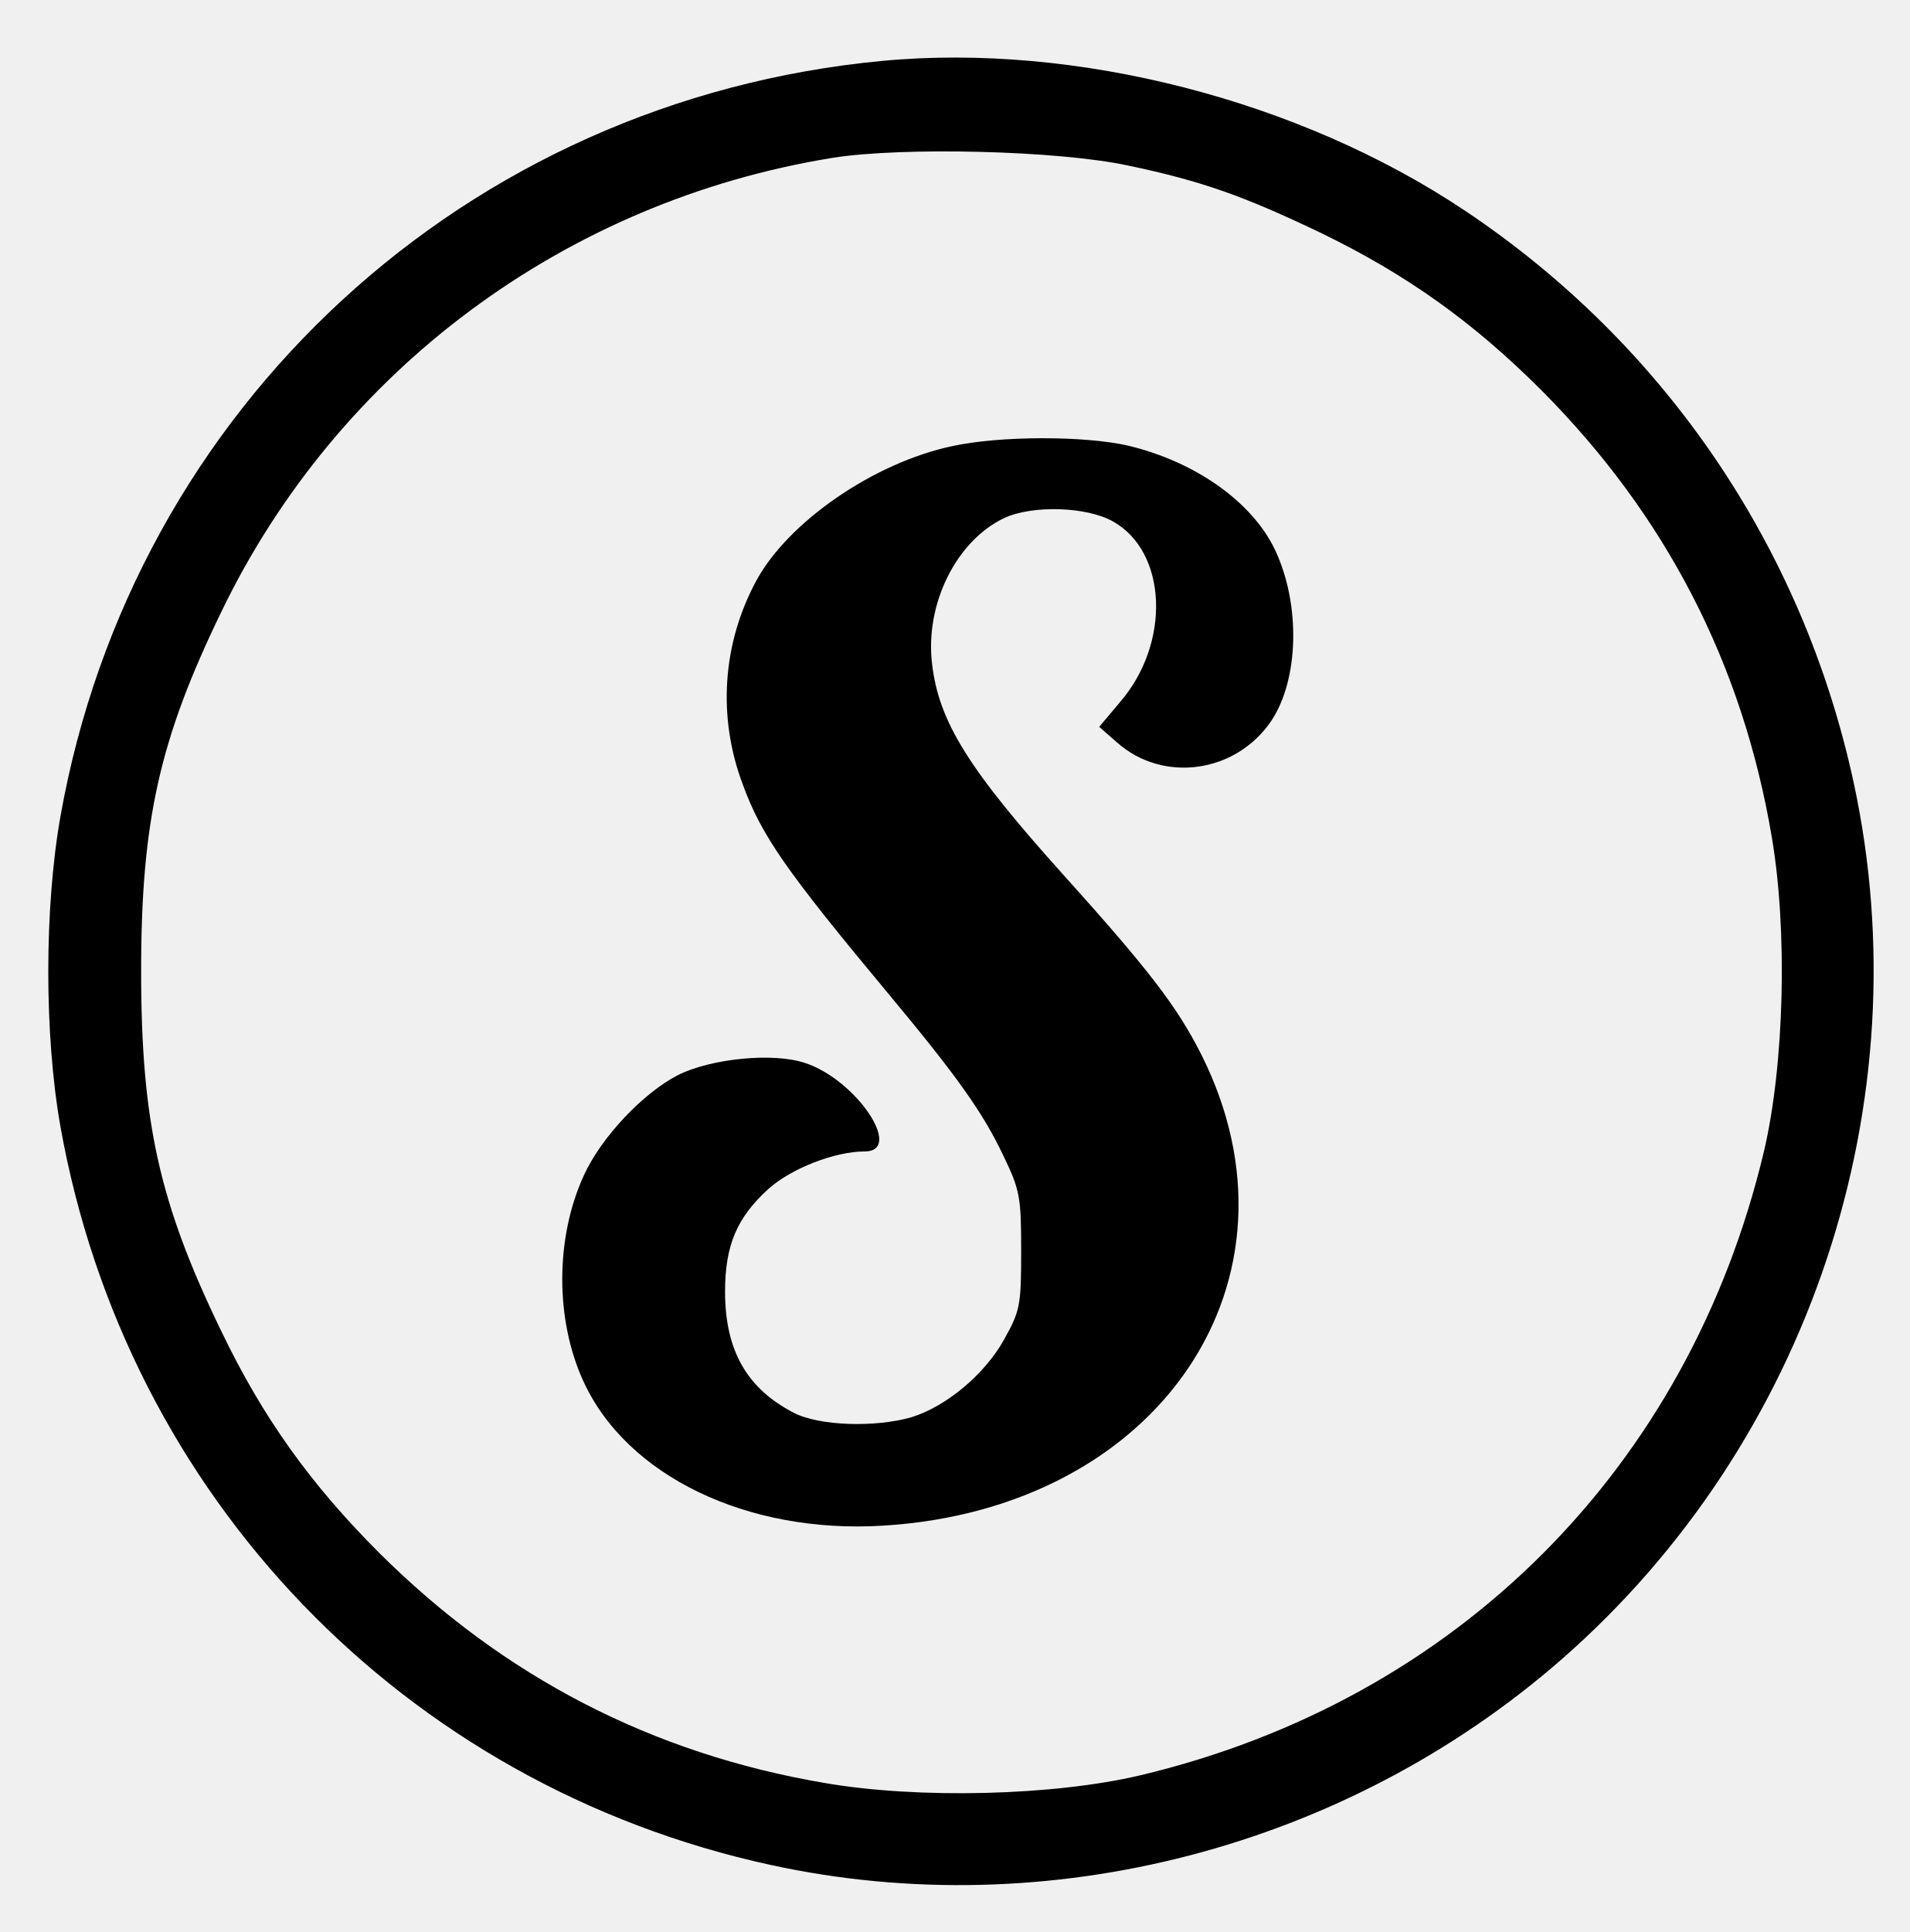
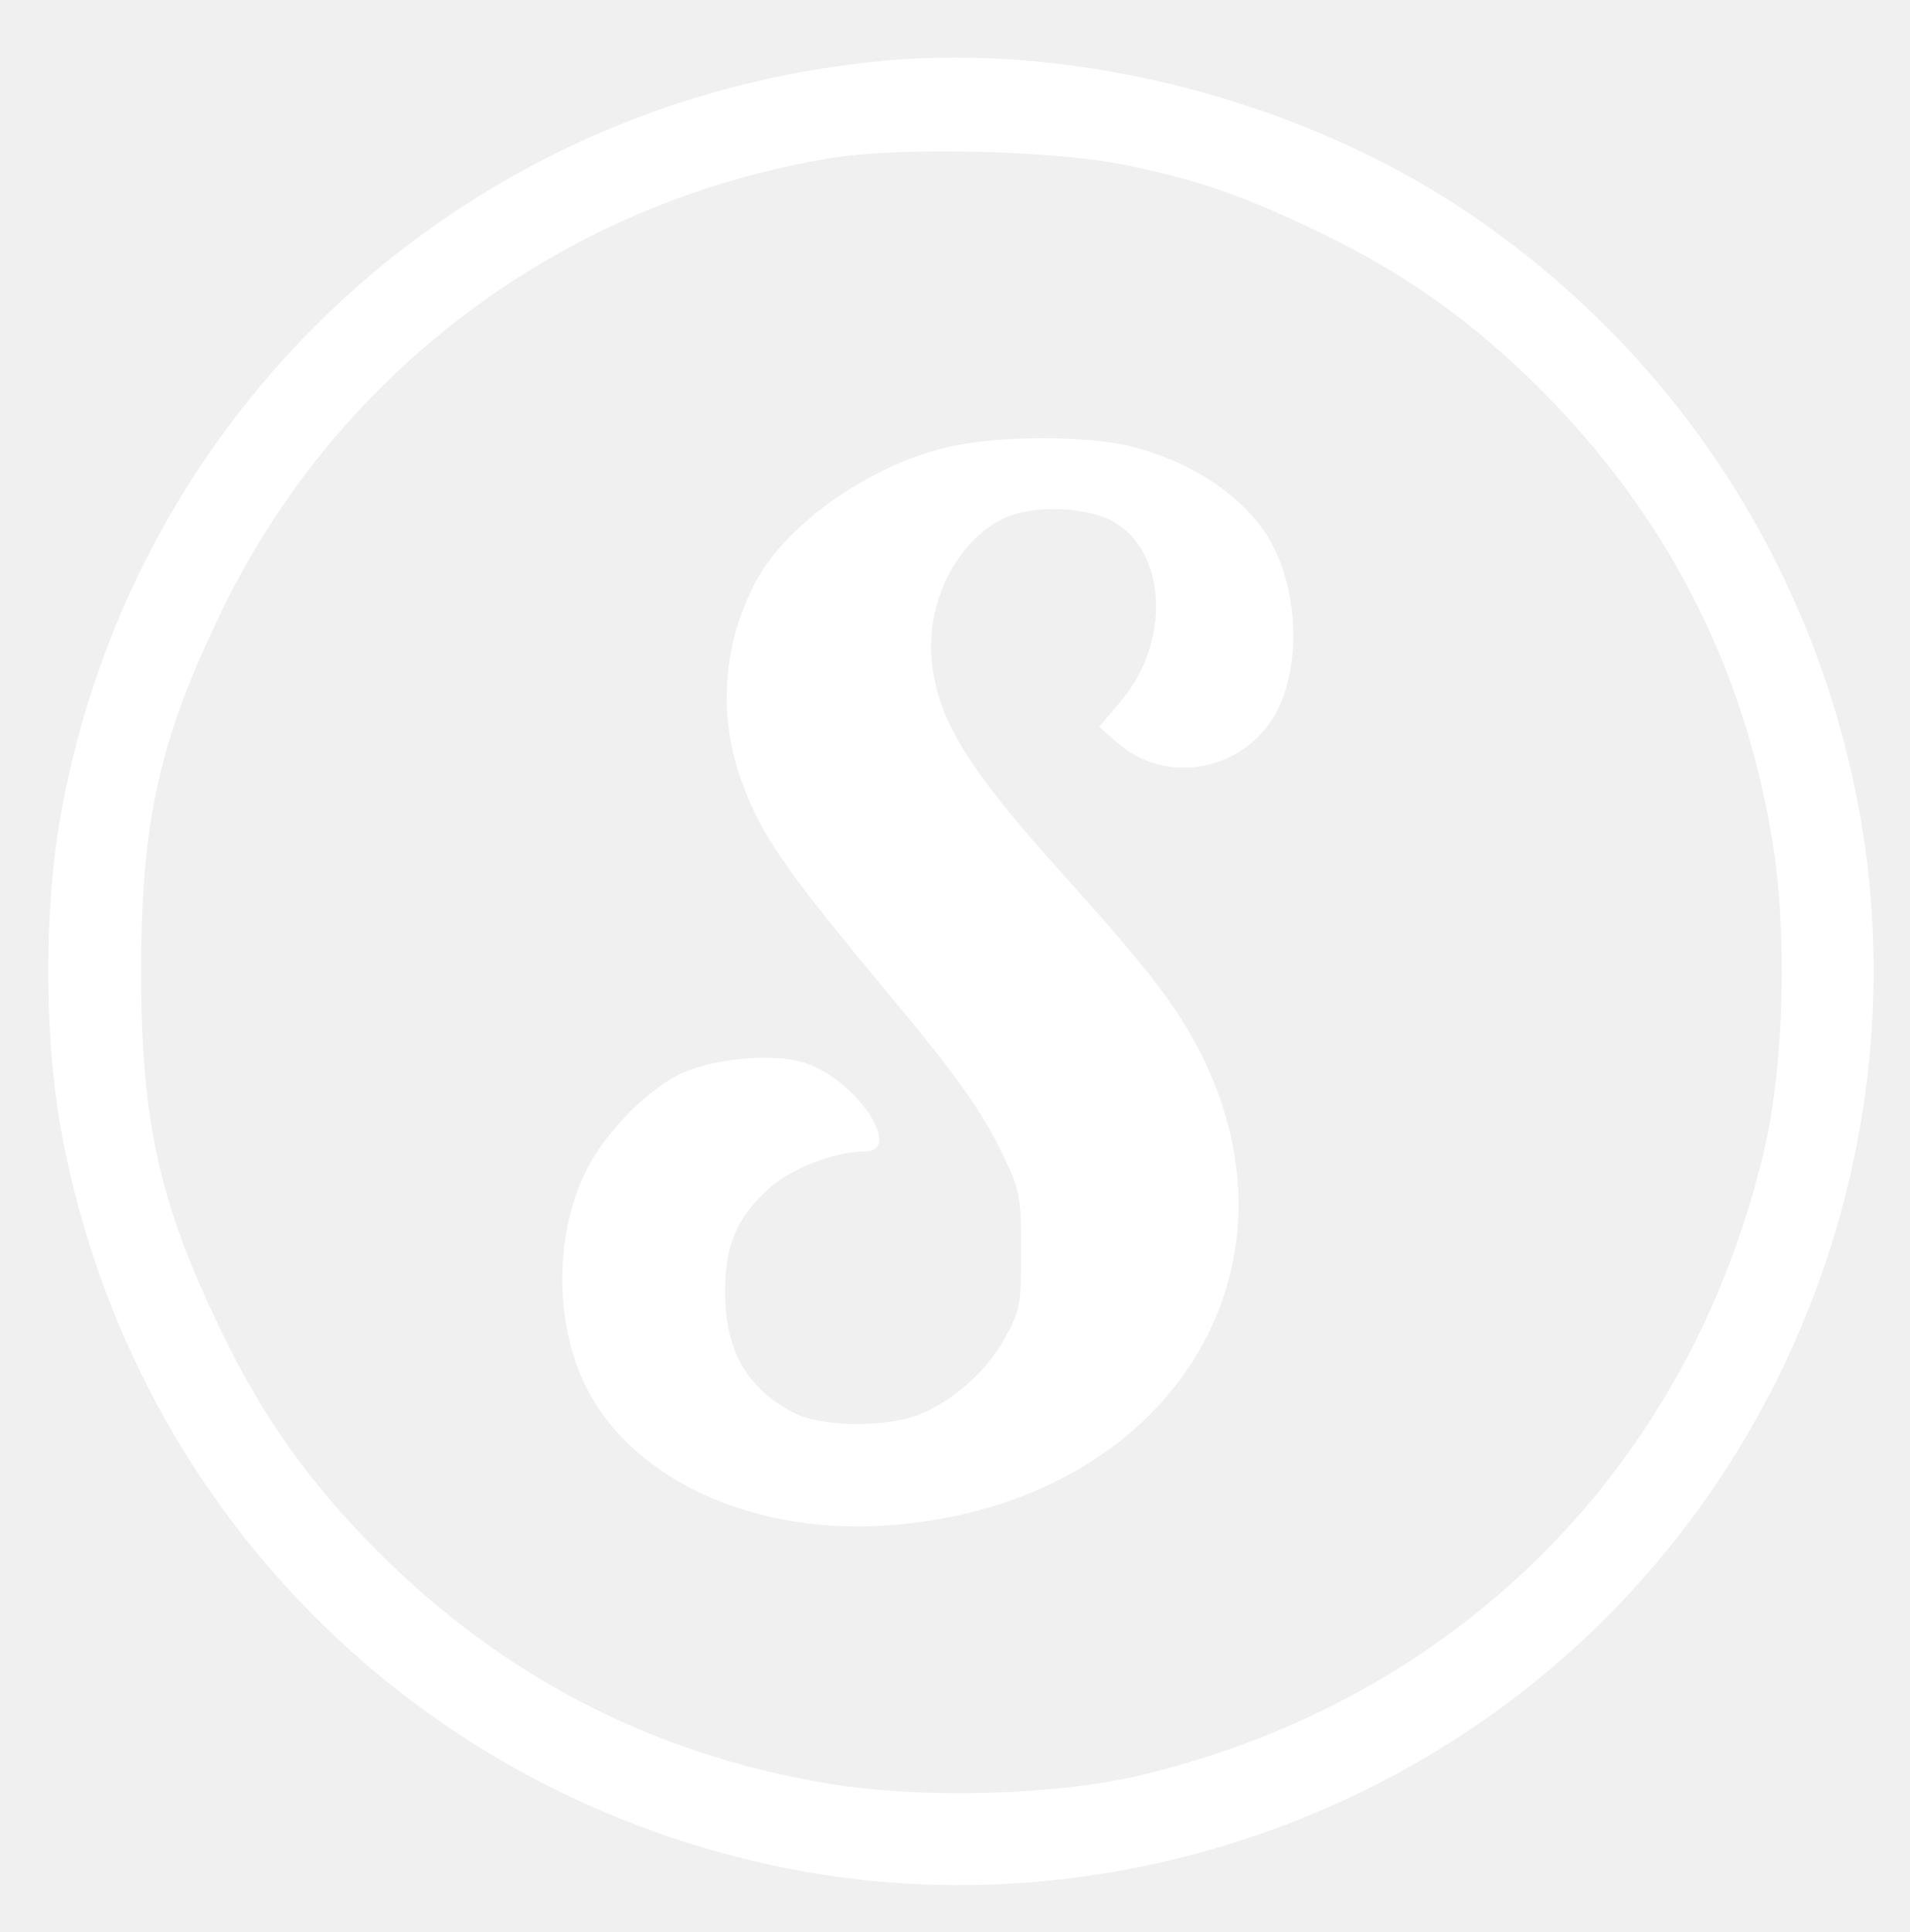
<svg xmlns="http://www.w3.org/2000/svg" version="1.0" viewBox="0 0 345 349" preserveAspectRatio="xMidYMid meet">
-   <g transform="translate(0,349) scale(0.1,-0.1)" fill="#000000" stroke="none">
+   <g transform="translate(0,349) scale(0.1,-0.1)" fill="#FFF" stroke="none">
    <path d="M1594 3380 c-752 -71 -1354 -625 -1485 -1366 -29 -165 -29 -393 0 -558 119 -669 621 -1191 1284 -1335 501 -109 1039 31 1429 372 448 392 652 1006 527 1584 -92 425 -342 792 -703 1033 -298 199 -702 303 -1052 270z m444 -189 c134 -28 211 -56 347 -121 155 -75 276 -161 400 -285 224 -225 363 -493 416 -806 29 -169 23 -412 -14 -569 -136 -572 -555 -991 -1127 -1127 -157 -37 -400 -43 -569 -14 -313 53 -581 192 -806 416 -124 124 -210 244 -285 400 -112 231 -145 378 -145 650 0 272 33 419 145 650 211 437 622 742 1105 820 127 20 408 13 533 -14z" />
    <path d="M1720 2684 c-141 -30 -295 -136 -353 -242 -62 -114 -71 -247 -25 -369 34 -93 79 -157 263 -378 125 -150 171 -215 208 -293 30 -62 32 -75 32 -172 0 -99 -2 -108 -31 -160 -35 -63 -105 -121 -167 -140 -65 -19 -167 -16 -213 8 -85 44 -124 113 -124 219 0 84 22 134 78 185 41 37 120 68 174 68 72 0 -15 130 -108 160 -57 19 -169 8 -229 -22 -64 -33 -139 -113 -170 -181 -52 -113 -52 -261 -1 -372 78 -171 296 -276 541 -261 500 30 780 445 575 852 -44 87 -96 154 -249 324 -170 189 -225 276 -237 381 -13 108 44 222 130 263 51 24 149 21 197 -6 98 -55 105 -220 12 -327 l-37 -44 32 -28 c83 -74 215 -56 279 39 50 75 53 210 7 308 -41 87 -144 160 -266 189 -78 18 -232 18 -318 -1z" />
  </g>
</svg>
